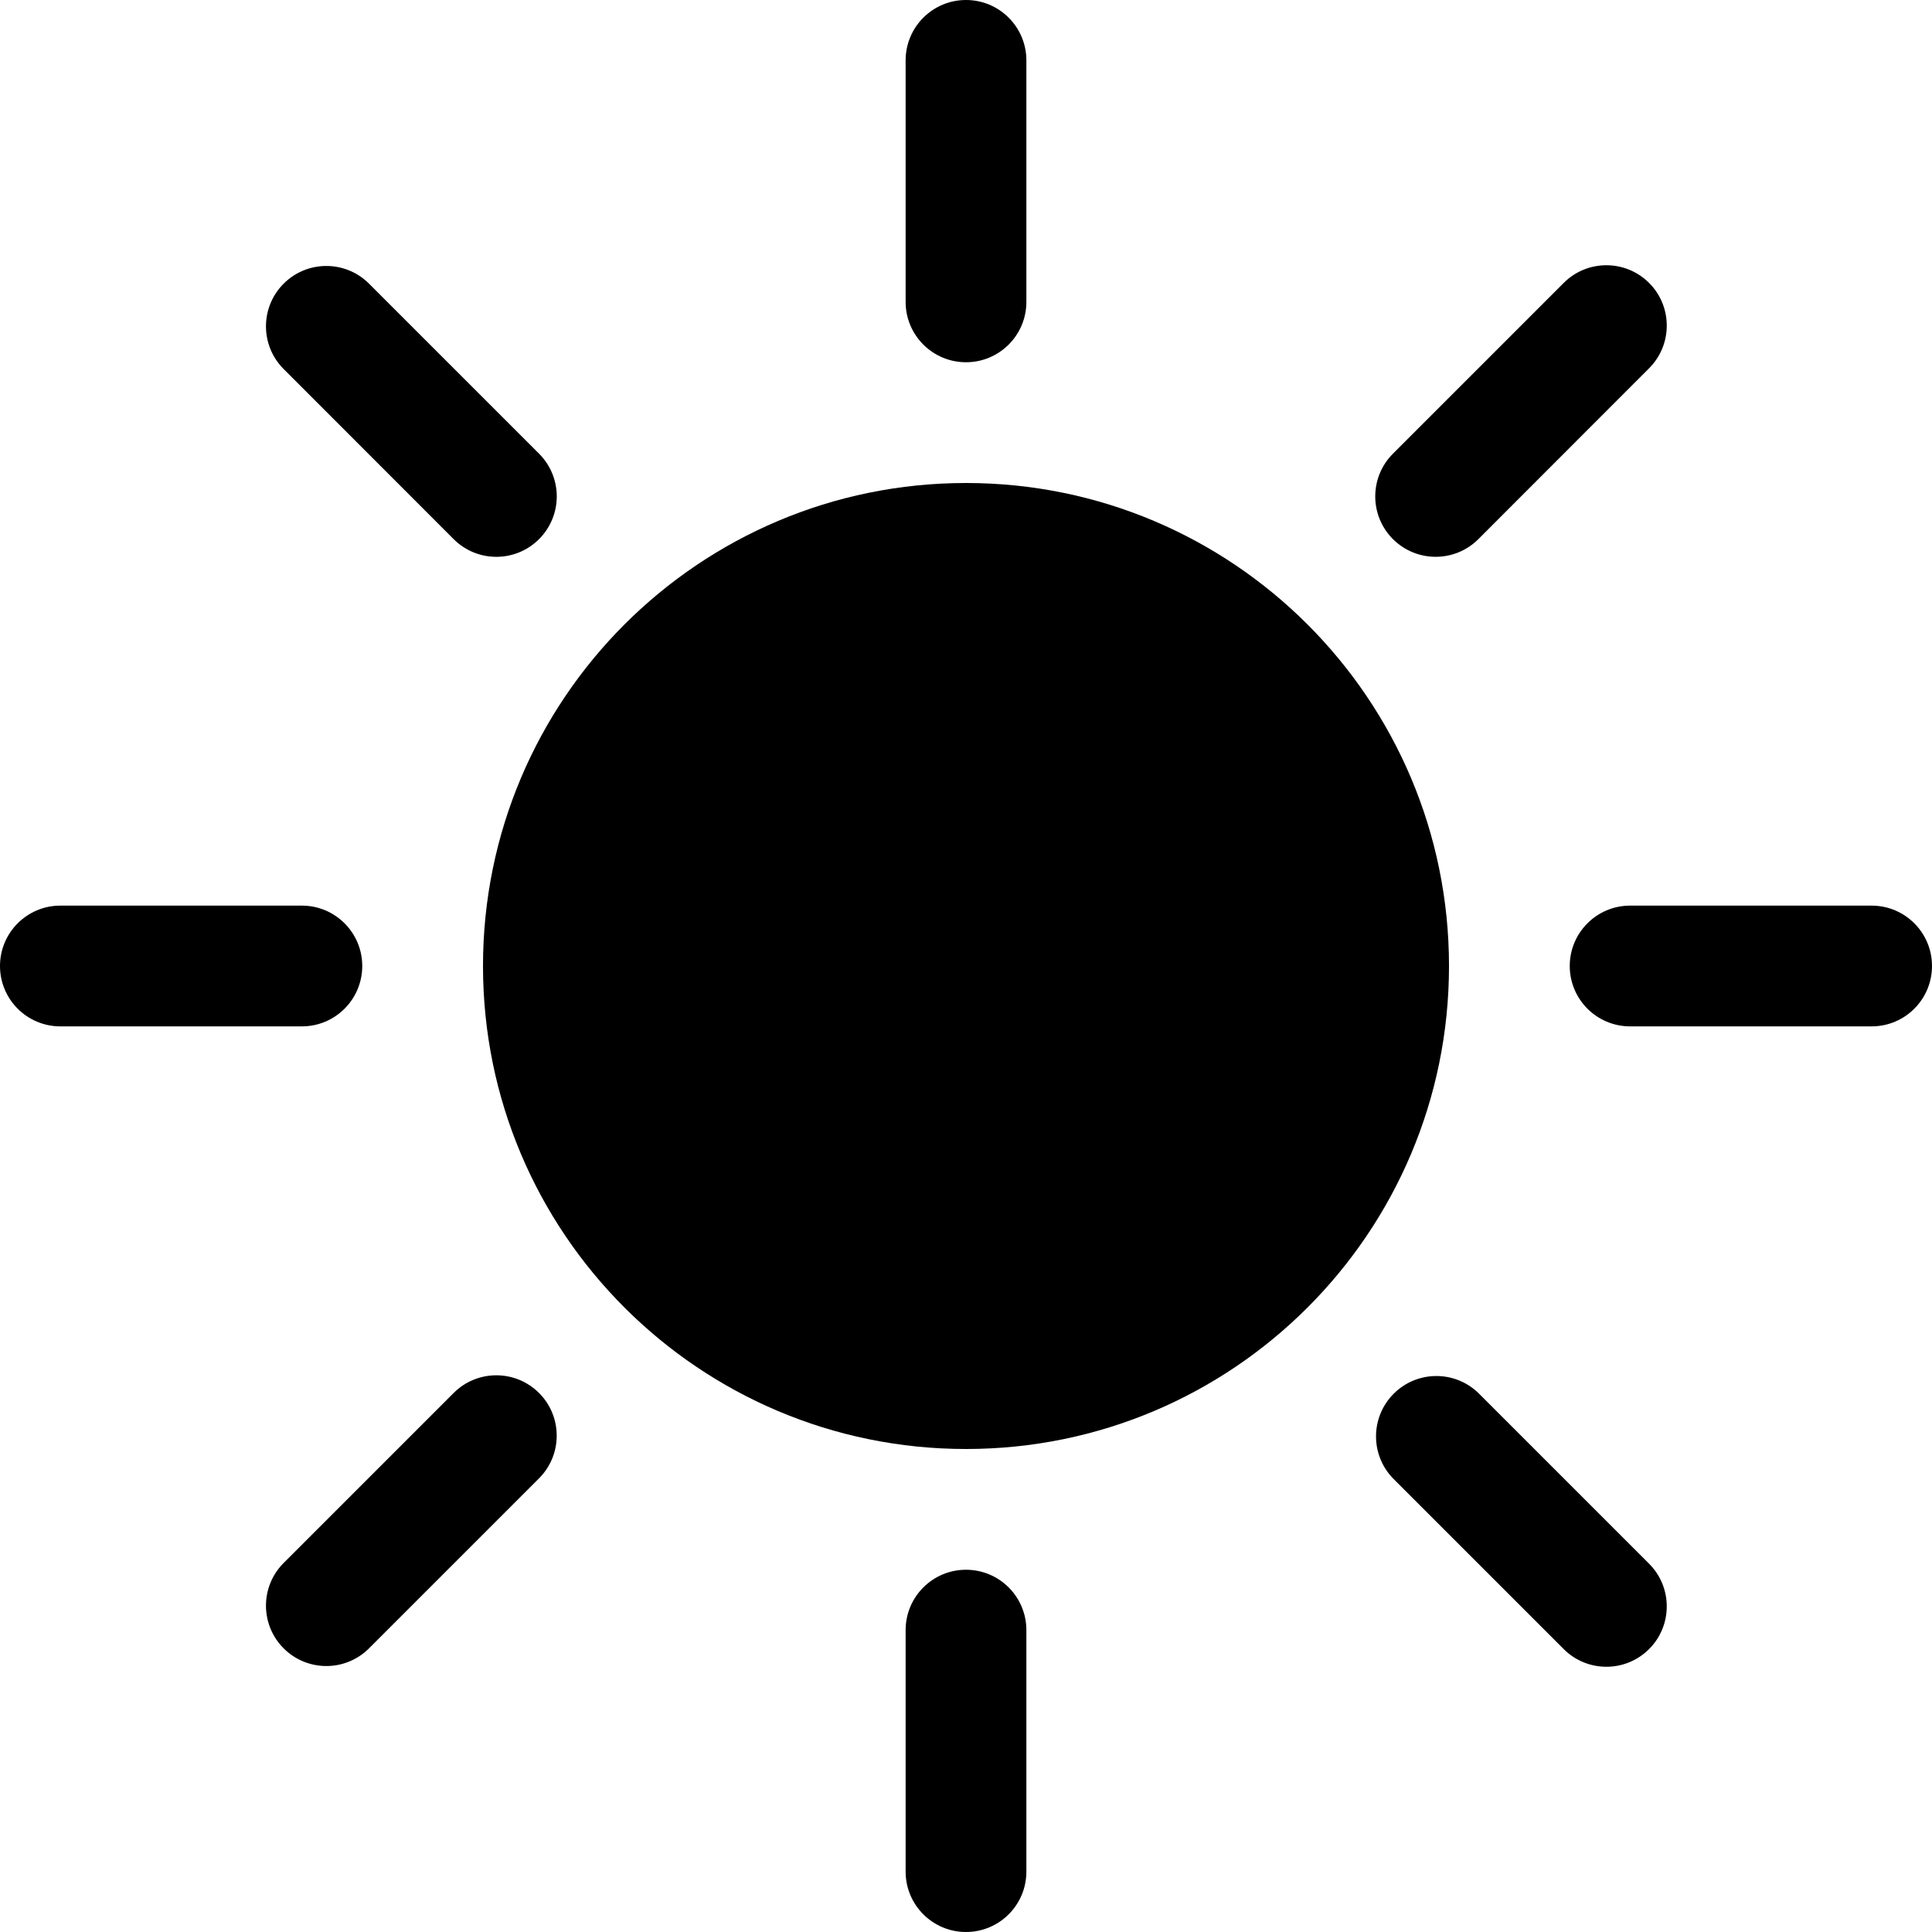
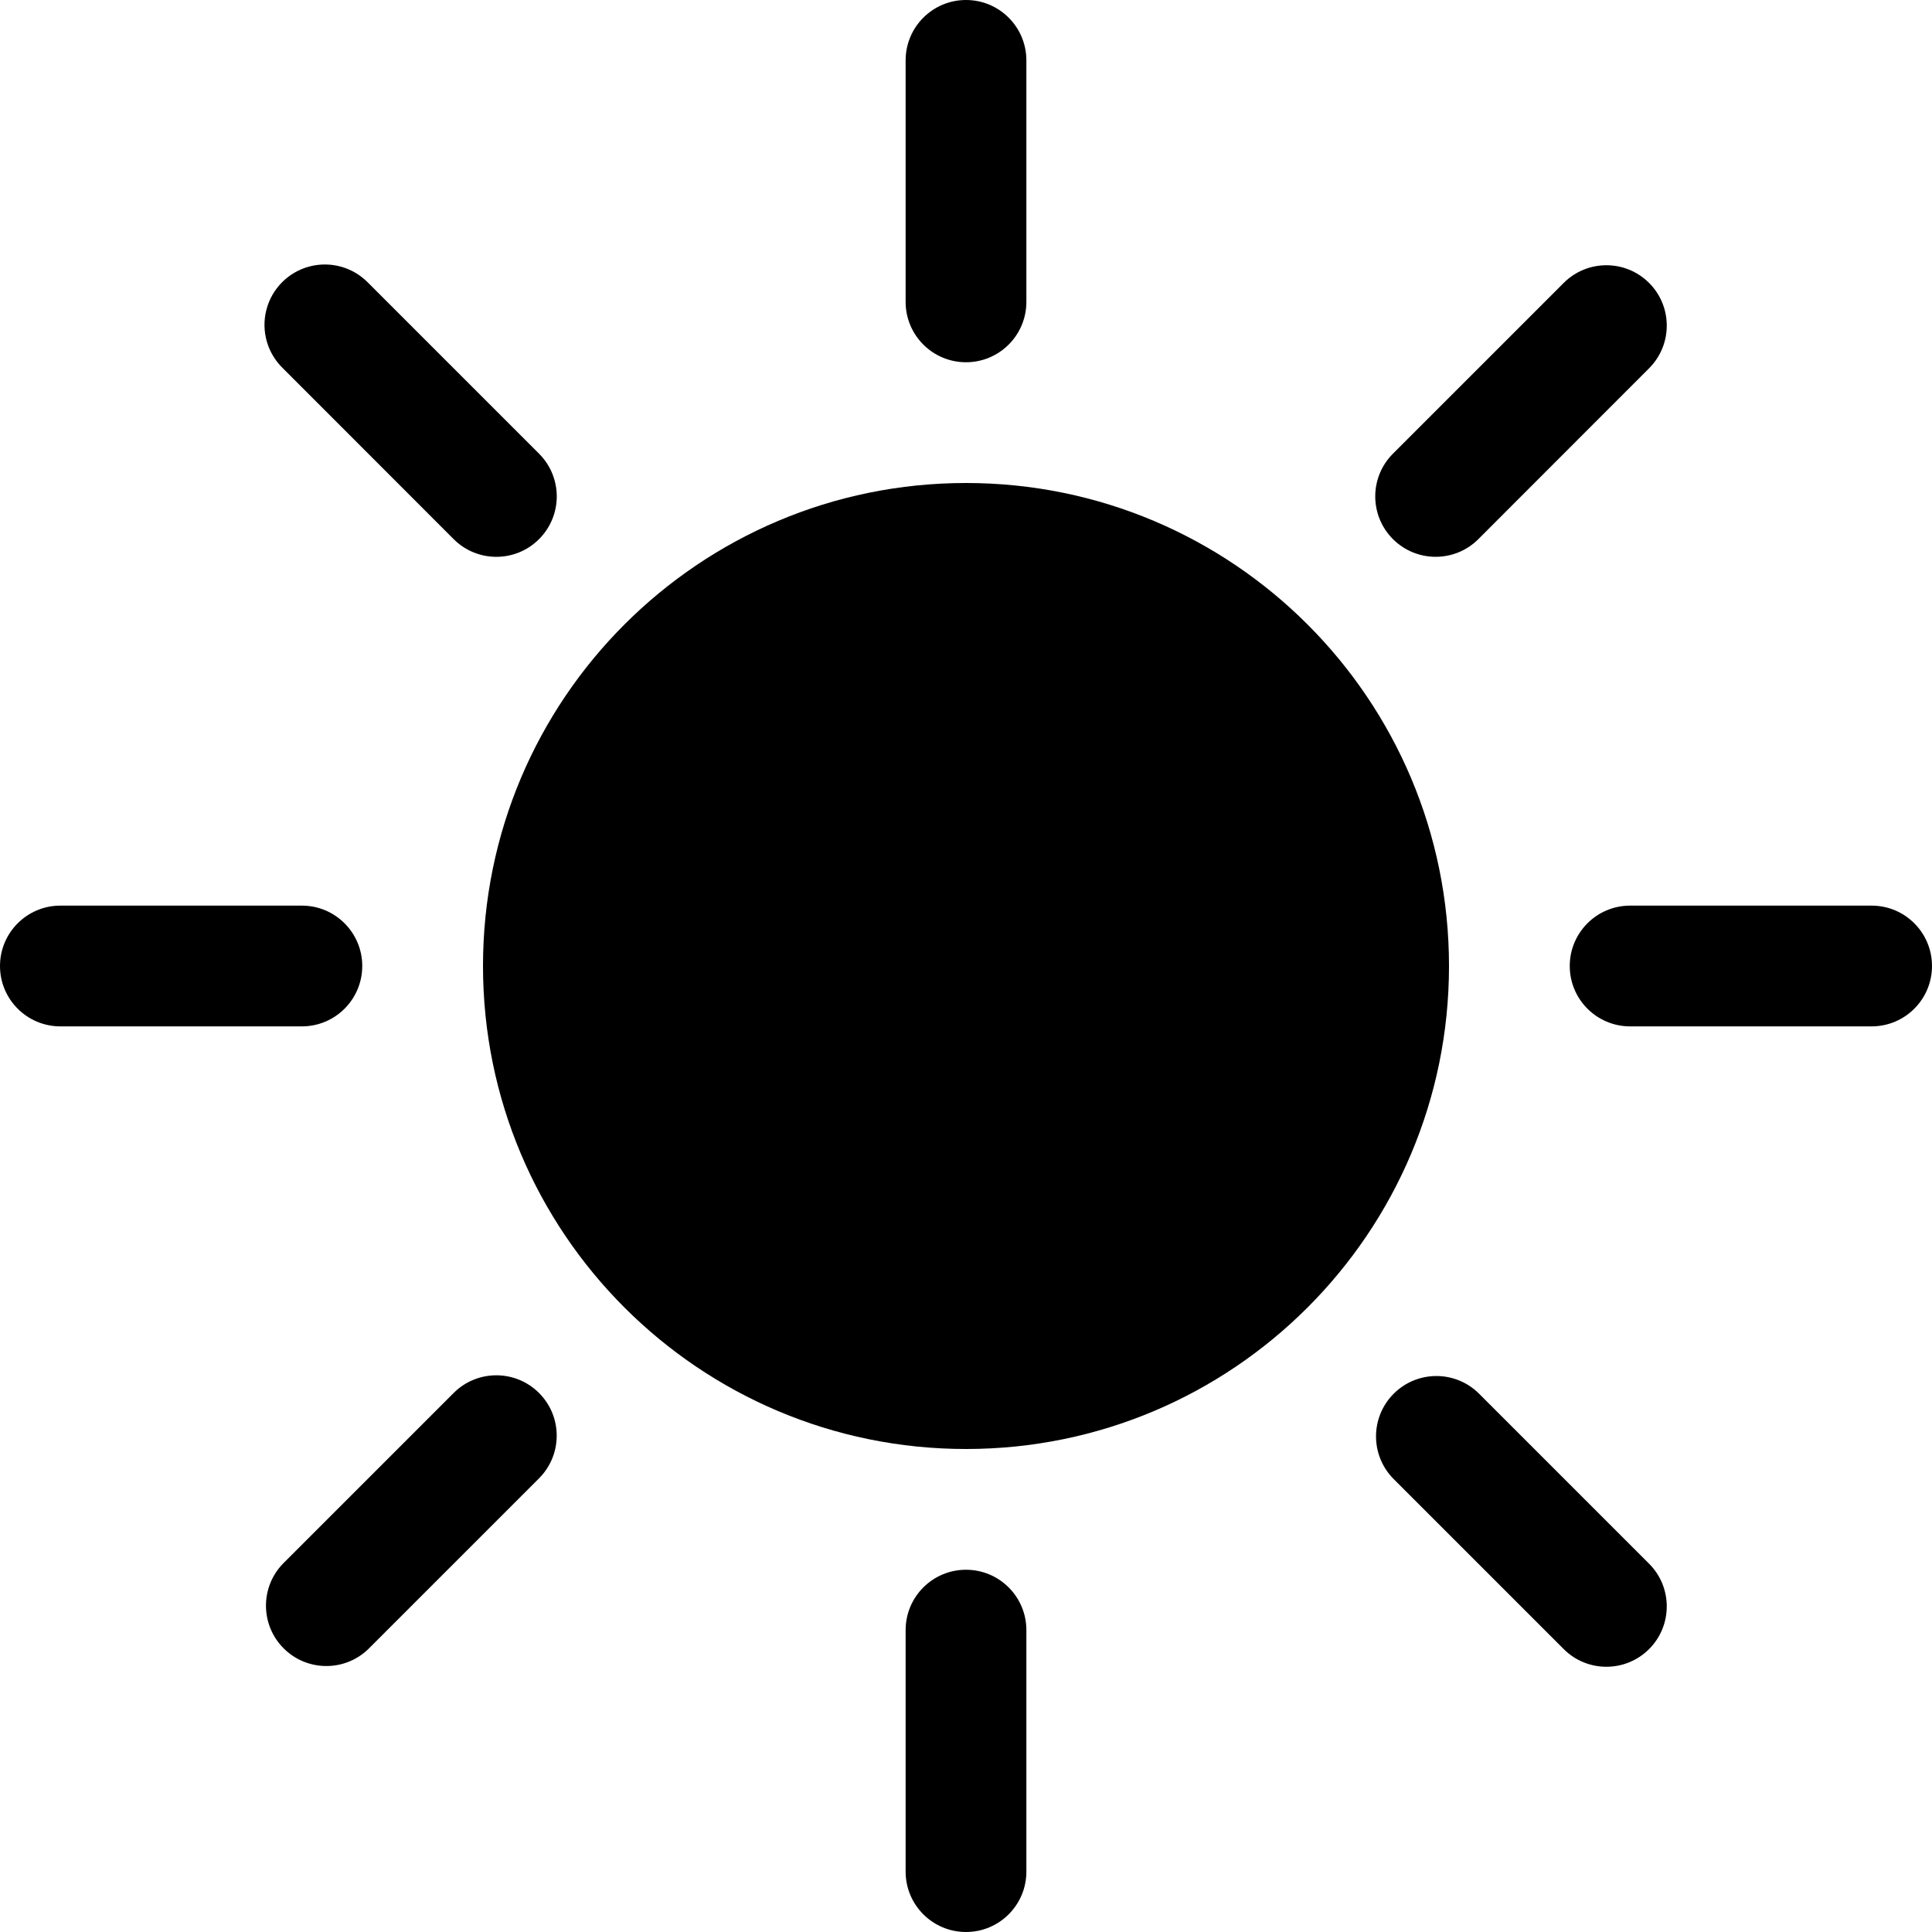
<svg xmlns="http://www.w3.org/2000/svg" class="bi bi-brightness-high-fill" width="1em" height="1em" viewBox="0 0 16 16" fill="currentColor">
-   <circle cx="8" cy="8" r="4" />
-   <path fill-rule="evenodd" d="M8 0a.5.5 0 0 1 .5.5v2a.5.5 0 0 1-1 0v-2A.5.5 0 0 1 8 0zm0 13a.5.5 0 0 1 .5.5v2a.5.5 0 0 1-1 0v-2A.5.5 0 0 1 8 13zm8-5a.5.5 0 0 1-.5.5h-2a.5.5 0 0 1 0-1h2a.5.5 0 0 1 .5.5zM3 8a.5.5 0 0 1-.5.5h-2a.5.5 0 0 1 0-1h2A.5.5 0 0 1 3 8zm10.657-5.657a.5.5 0 0 1 0 .707l-1.414 1.415a.5.5 0 1 1-.707-.708l1.414-1.414a.5.5 0 0 1 .707 0zm-9.193 9.193a.5.5 0 0 1 0 .707L3.05 13.657a.5.5 0 0 1-.707-.707l1.414-1.414a.5.5 0 0 1 .707 0zm9.193 2.121a.5.5 0 0 1-.707 0l-1.414-1.414a.5.5 0 0 1 .707-.707l1.414 1.414a.5.5 0 0 1 0 .707zM4.464 4.465a.5.5 0 0 1-.707 0L2.343 3.05a.5.5 0 0 1 .707-.707l1.414 1.414a.5.5 0 0 1 0 .708z" />
+   <path d="M12 8a4 4 0 1 1-8 0 4 4 0 0 1 8 0z" />
+   <path fill-rule="evenodd" d="M8 0a.5.5 0 0 1 .5.5v2a.5.5 0 0 1-1 0v-2A.5.5 0 0 1 8 0zm0 13a.5.5 0 0 1 .5.5v2a.5.5 0 0 1-1 0v-2A.5.5 0 0 1 8 13zm8-5a.5.5 0 0 1-.5.5h-2a.5.5 0 0 1 0-1h2a.5.5 0 0 1 .5.5zM3 8a.5.5 0 0 1-.5.5h-2a.5.5 0 0 1 0-1h2A.5.5 0 0 1 3 8zm10.657-5.657a.5.5 0 0 1 0 .707l-1.414 1.415a.5.5 0 1 1-.707-.708l1.414-1.414a.5.5 0 0 1 .707 0zm-9.193 9.193a.5.5 0 0 1 0 .707L3.05 13.657a.5.5 0 0 1-.707-.707l1.414-1.414a.5.5 0 0 1 .707 0zm9.193 2.121a.5.5 0 0 1-.707 0l-1.414-1.414a.5.5 0 0 1 .707-.707l1.414 1.414a.5.5 0 0 1 0 .707zM4.464 4.465a.5.5 0 0 1-.707 0L2.343 3.05a.5.5 0 1 1 .707-.707l1.414 1.414a.5.5 0 0 1 0 .708z" />
</svg>
